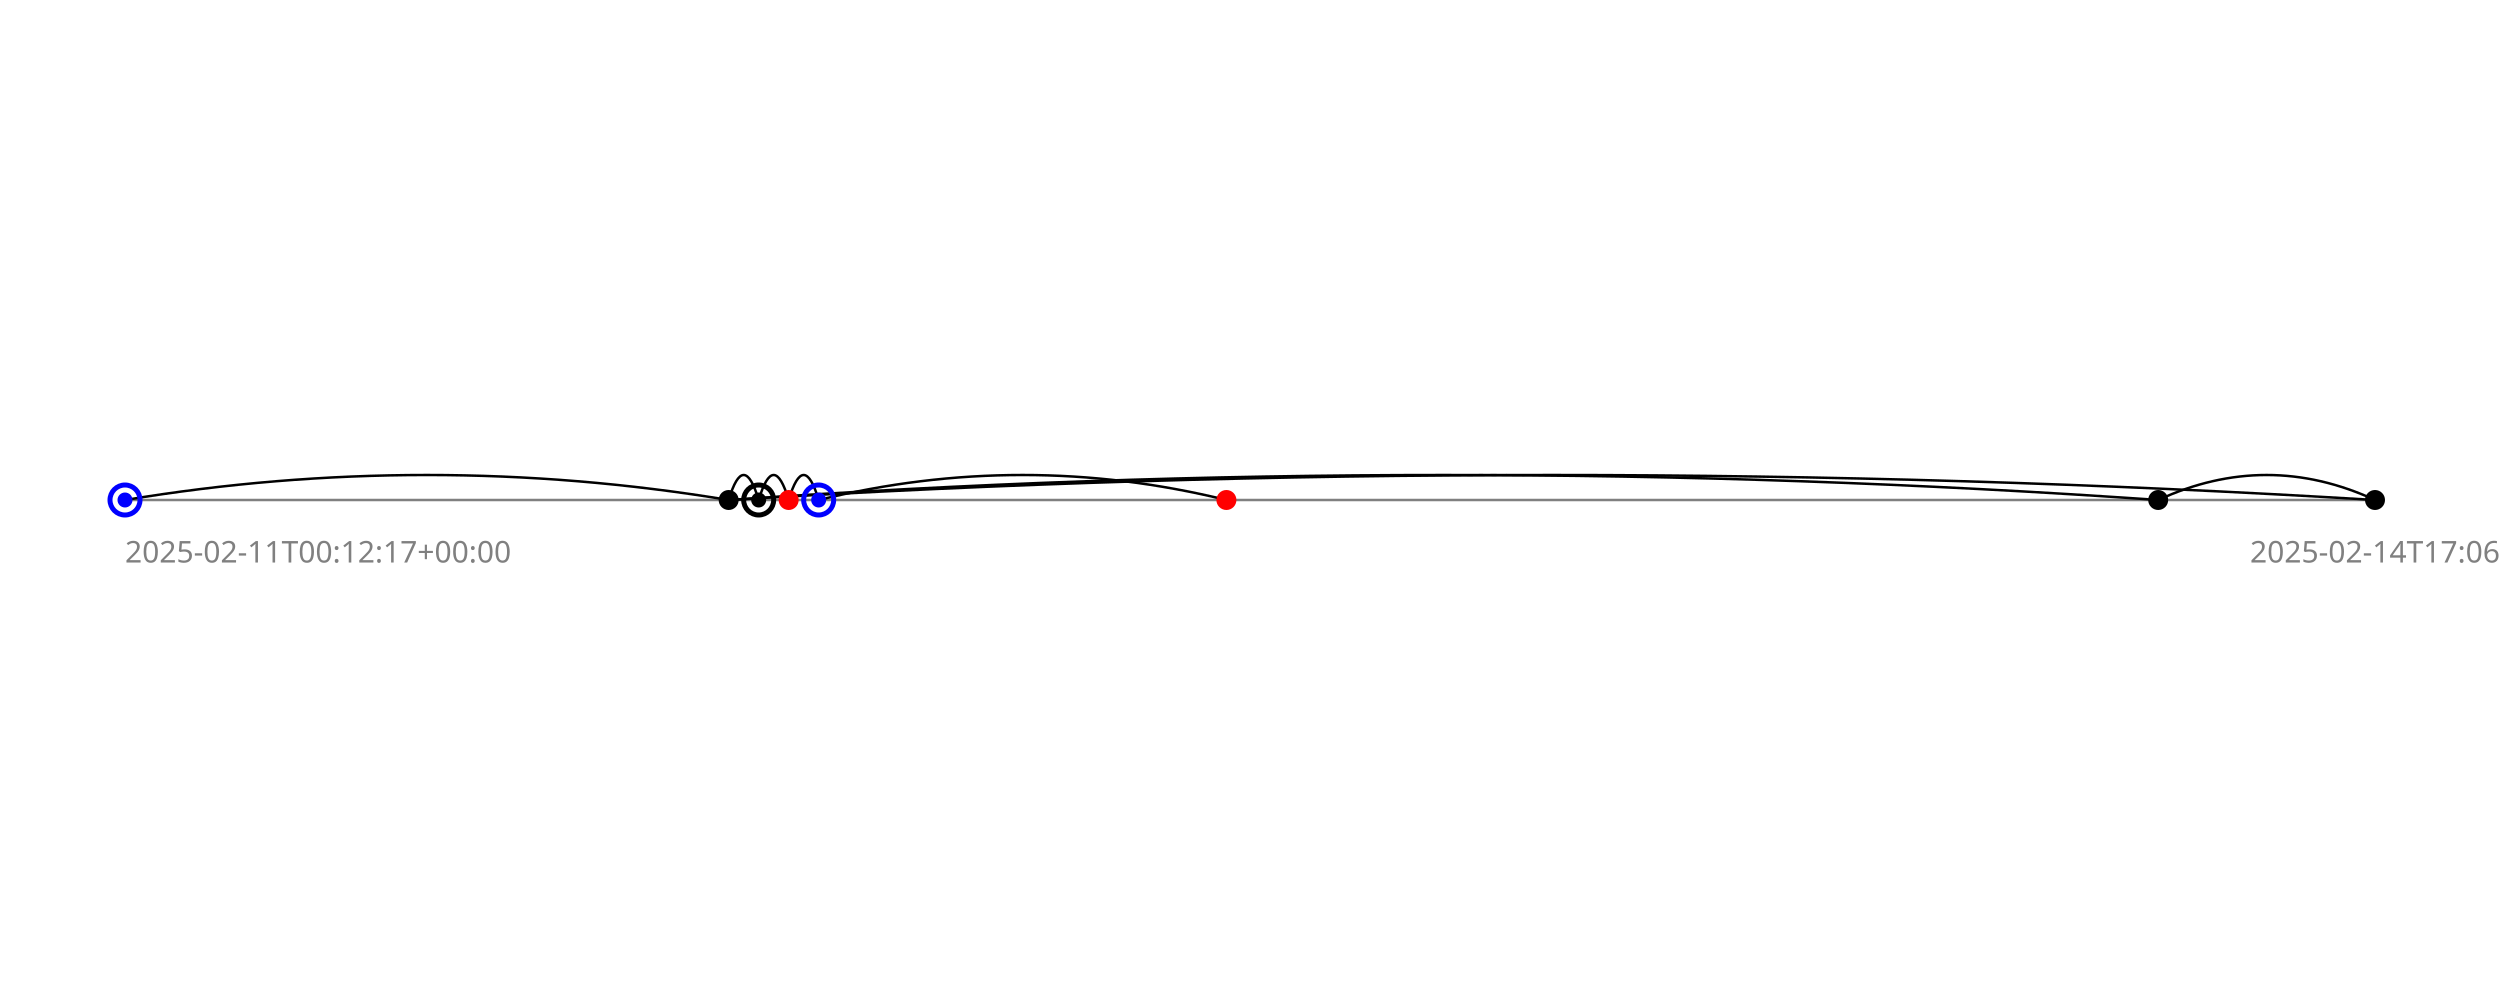
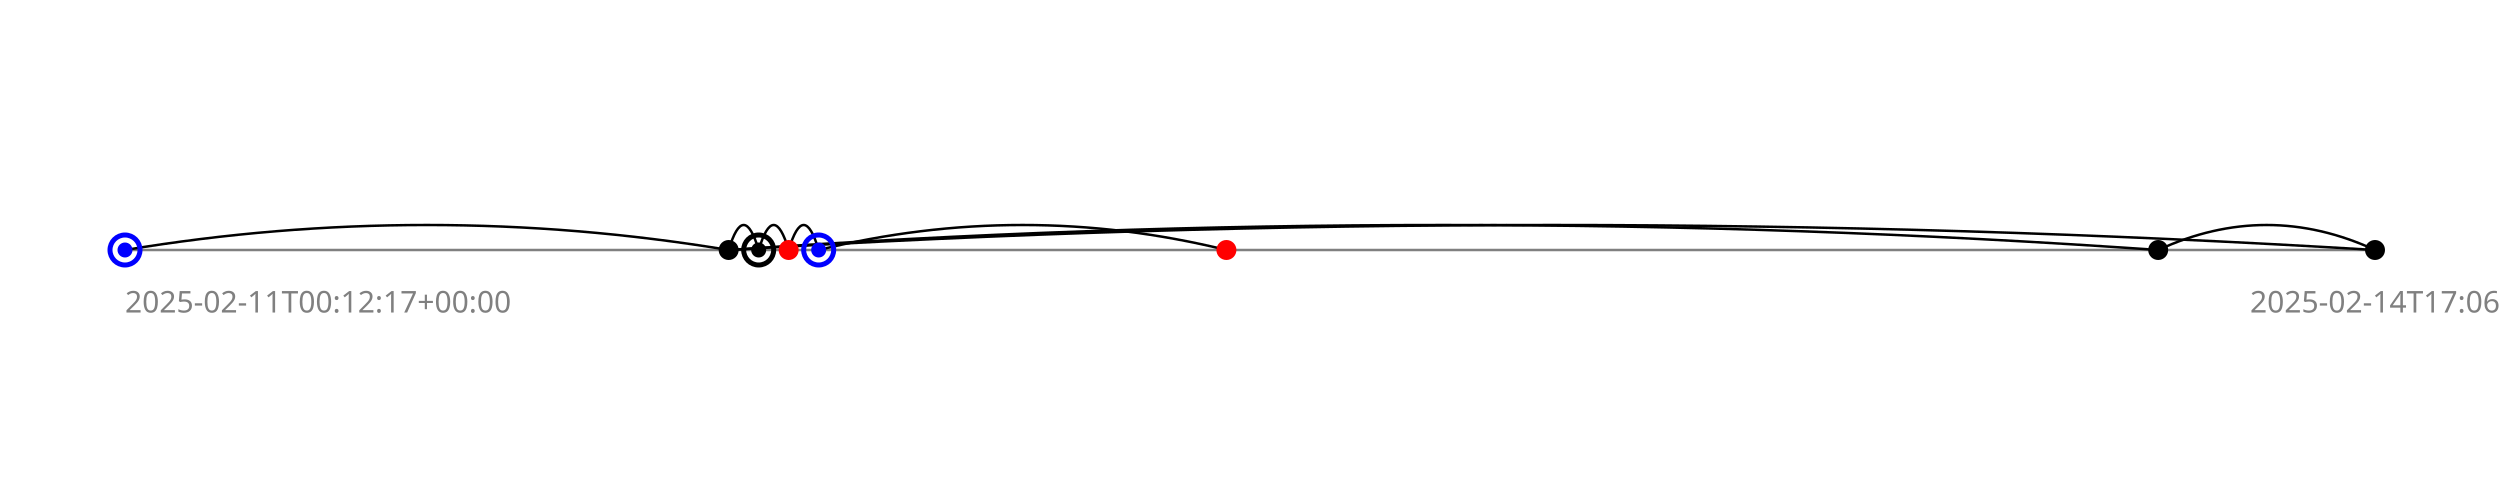
- <svg xmlns="http://www.w3.org/2000/svg" width="1000" height="400" style="background-color: white; font-family: sans-serif;">
-   <line x1="50" y1="200" x2="950" y2="200" stroke="gray" stroke-width="1" />
-   <path d="M 291.467 200 Q 170.734 180, 50.0 200" stroke="black" fill="none" marker-end="url(#arrowhead)" />
-   <path d="M 303.467 200 Q 297.467 180, 291.467 200" stroke="black" fill="none" marker-end="url(#arrowhead)" />
-   <path d="M 315.467 200 Q 309.467 180, 303.467 200" stroke="black" fill="none" marker-end="url(#arrowhead)" />
-   <path d="M 327.467 200 Q 321.467 180, 315.467 200" stroke="black" fill="none" marker-end="url(#arrowhead)" />
-   <path d="M 490.563 200 Q 409.015 180, 327.467 200" stroke="black" fill="none" marker-end="url(#arrowhead)" />
-   <path d="M 863.275 200 Q 577.371 180, 291.467 200" stroke="black" fill="none" marker-end="url(#arrowhead)" />
-   <path d="M 950.0 200 Q 620.734 180, 291.467 200" stroke="black" fill="none" marker-end="url(#arrowhead)" />
-   <path d="M 950.0 200 Q 906.637 180, 863.275 200" stroke="black" fill="none" marker-end="url(#arrowhead)" />
+ <svg xmlns="http://www.w3.org/2000/svg" width="1000" height="200" style="background-color: white; font-family: sans-serif;">
+   <line x1="50" y1="100" x2="950" y2="100" stroke="gray" stroke-width="1" />
+   <path d="M 291.467 100 Q 170.734 80, 50.0 100" stroke="black" fill="none" marker-end="url(#arrowhead)" />
+   <path d="M 303.467 100 Q 297.467 80, 291.467 100" stroke="black" fill="none" marker-end="url(#arrowhead)" />
+   <path d="M 315.467 100 Q 309.467 80, 303.467 100" stroke="black" fill="none" marker-end="url(#arrowhead)" />
+   <path d="M 327.467 100 Q 321.467 80, 315.467 100" stroke="black" fill="none" marker-end="url(#arrowhead)" />
+   <path d="M 490.563 100 Q 409.015 80, 327.467 100" stroke="black" fill="none" marker-end="url(#arrowhead)" />
+   <path d="M 863.275 100 Q 577.371 80, 291.467 100" stroke="black" fill="none" marker-end="url(#arrowhead)" />
+   <path d="M 950.0 100 Q 620.734 80, 291.467 100" stroke="black" fill="none" marker-end="url(#arrowhead)" />
+   <path d="M 950.0 100 Q 906.637 80, 863.275 100" stroke="black" fill="none" marker-end="url(#arrowhead)" />
  <defs>
    <marker id="arrowhead" markerWidth="5" markerHeight="5" refX="2" refY="2" orient="auto" fill="black">
      <path d="M0,0 L0,4 L4,2 z" />
    </marker>
  </defs>
-   <circle cx="50.0" cy="200" r="6" fill="none" stroke="blue" stroke-width="2" />
-   <circle cx="50.0" cy="200" r="3" fill="blue" />
-   <circle cx="291.467" cy="200" r="4" fill="black" />
-   <circle cx="303.467" cy="200" r="6" fill="none" stroke="black" stroke-width="2" />
-   <circle cx="303.467" cy="200" r="3" fill="black" />
-   <circle cx="315.467" cy="200" r="4" fill="red" />
-   <circle cx="327.467" cy="200" r="6" fill="none" stroke="blue" stroke-width="2" />
-   <circle cx="327.467" cy="200" r="3" fill="blue" />
-   <circle cx="490.563" cy="200" r="4" fill="red" />
-   <circle cx="863.275" cy="200" r="4" fill="black" />
-   <circle cx="950.0" cy="200" r="4" fill="black" />
-   <text x="50" y="225" fill="gray" style="font-size:12px;">2025-02-11T00:12:17+00:00</text>
-   <text x="900" y="225" fill="gray" style="font-size:12px;">2025-02-14T17:06:33+00:00</text>
+   <circle cx="50.0" cy="100" r="6" fill="none" stroke="blue" stroke-width="2" />
+   <circle cx="50.0" cy="100" r="3" fill="blue" />
+   <circle cx="291.467" cy="100" r="4" fill="black" />
+   <circle cx="303.467" cy="100" r="6" fill="none" stroke="black" stroke-width="2" />
+   <circle cx="303.467" cy="100" r="3" fill="black" />
+   <circle cx="315.467" cy="100" r="4" fill="red" />
+   <circle cx="327.467" cy="100" r="6" fill="none" stroke="blue" stroke-width="2" />
+   <circle cx="327.467" cy="100" r="3" fill="blue" />
+   <circle cx="490.563" cy="100" r="4" fill="red" />
+   <circle cx="863.275" cy="100" r="4" fill="black" />
+   <circle cx="950.0" cy="100" r="4" fill="black" />
+   <text x="50" y="125" fill="gray" style="font-size:12px;">2025-02-11T00:12:17+00:00</text>
+   <text x="900" y="125" fill="gray" style="font-size:12px;">2025-02-14T17:06:33+00:00</text>
</svg>
